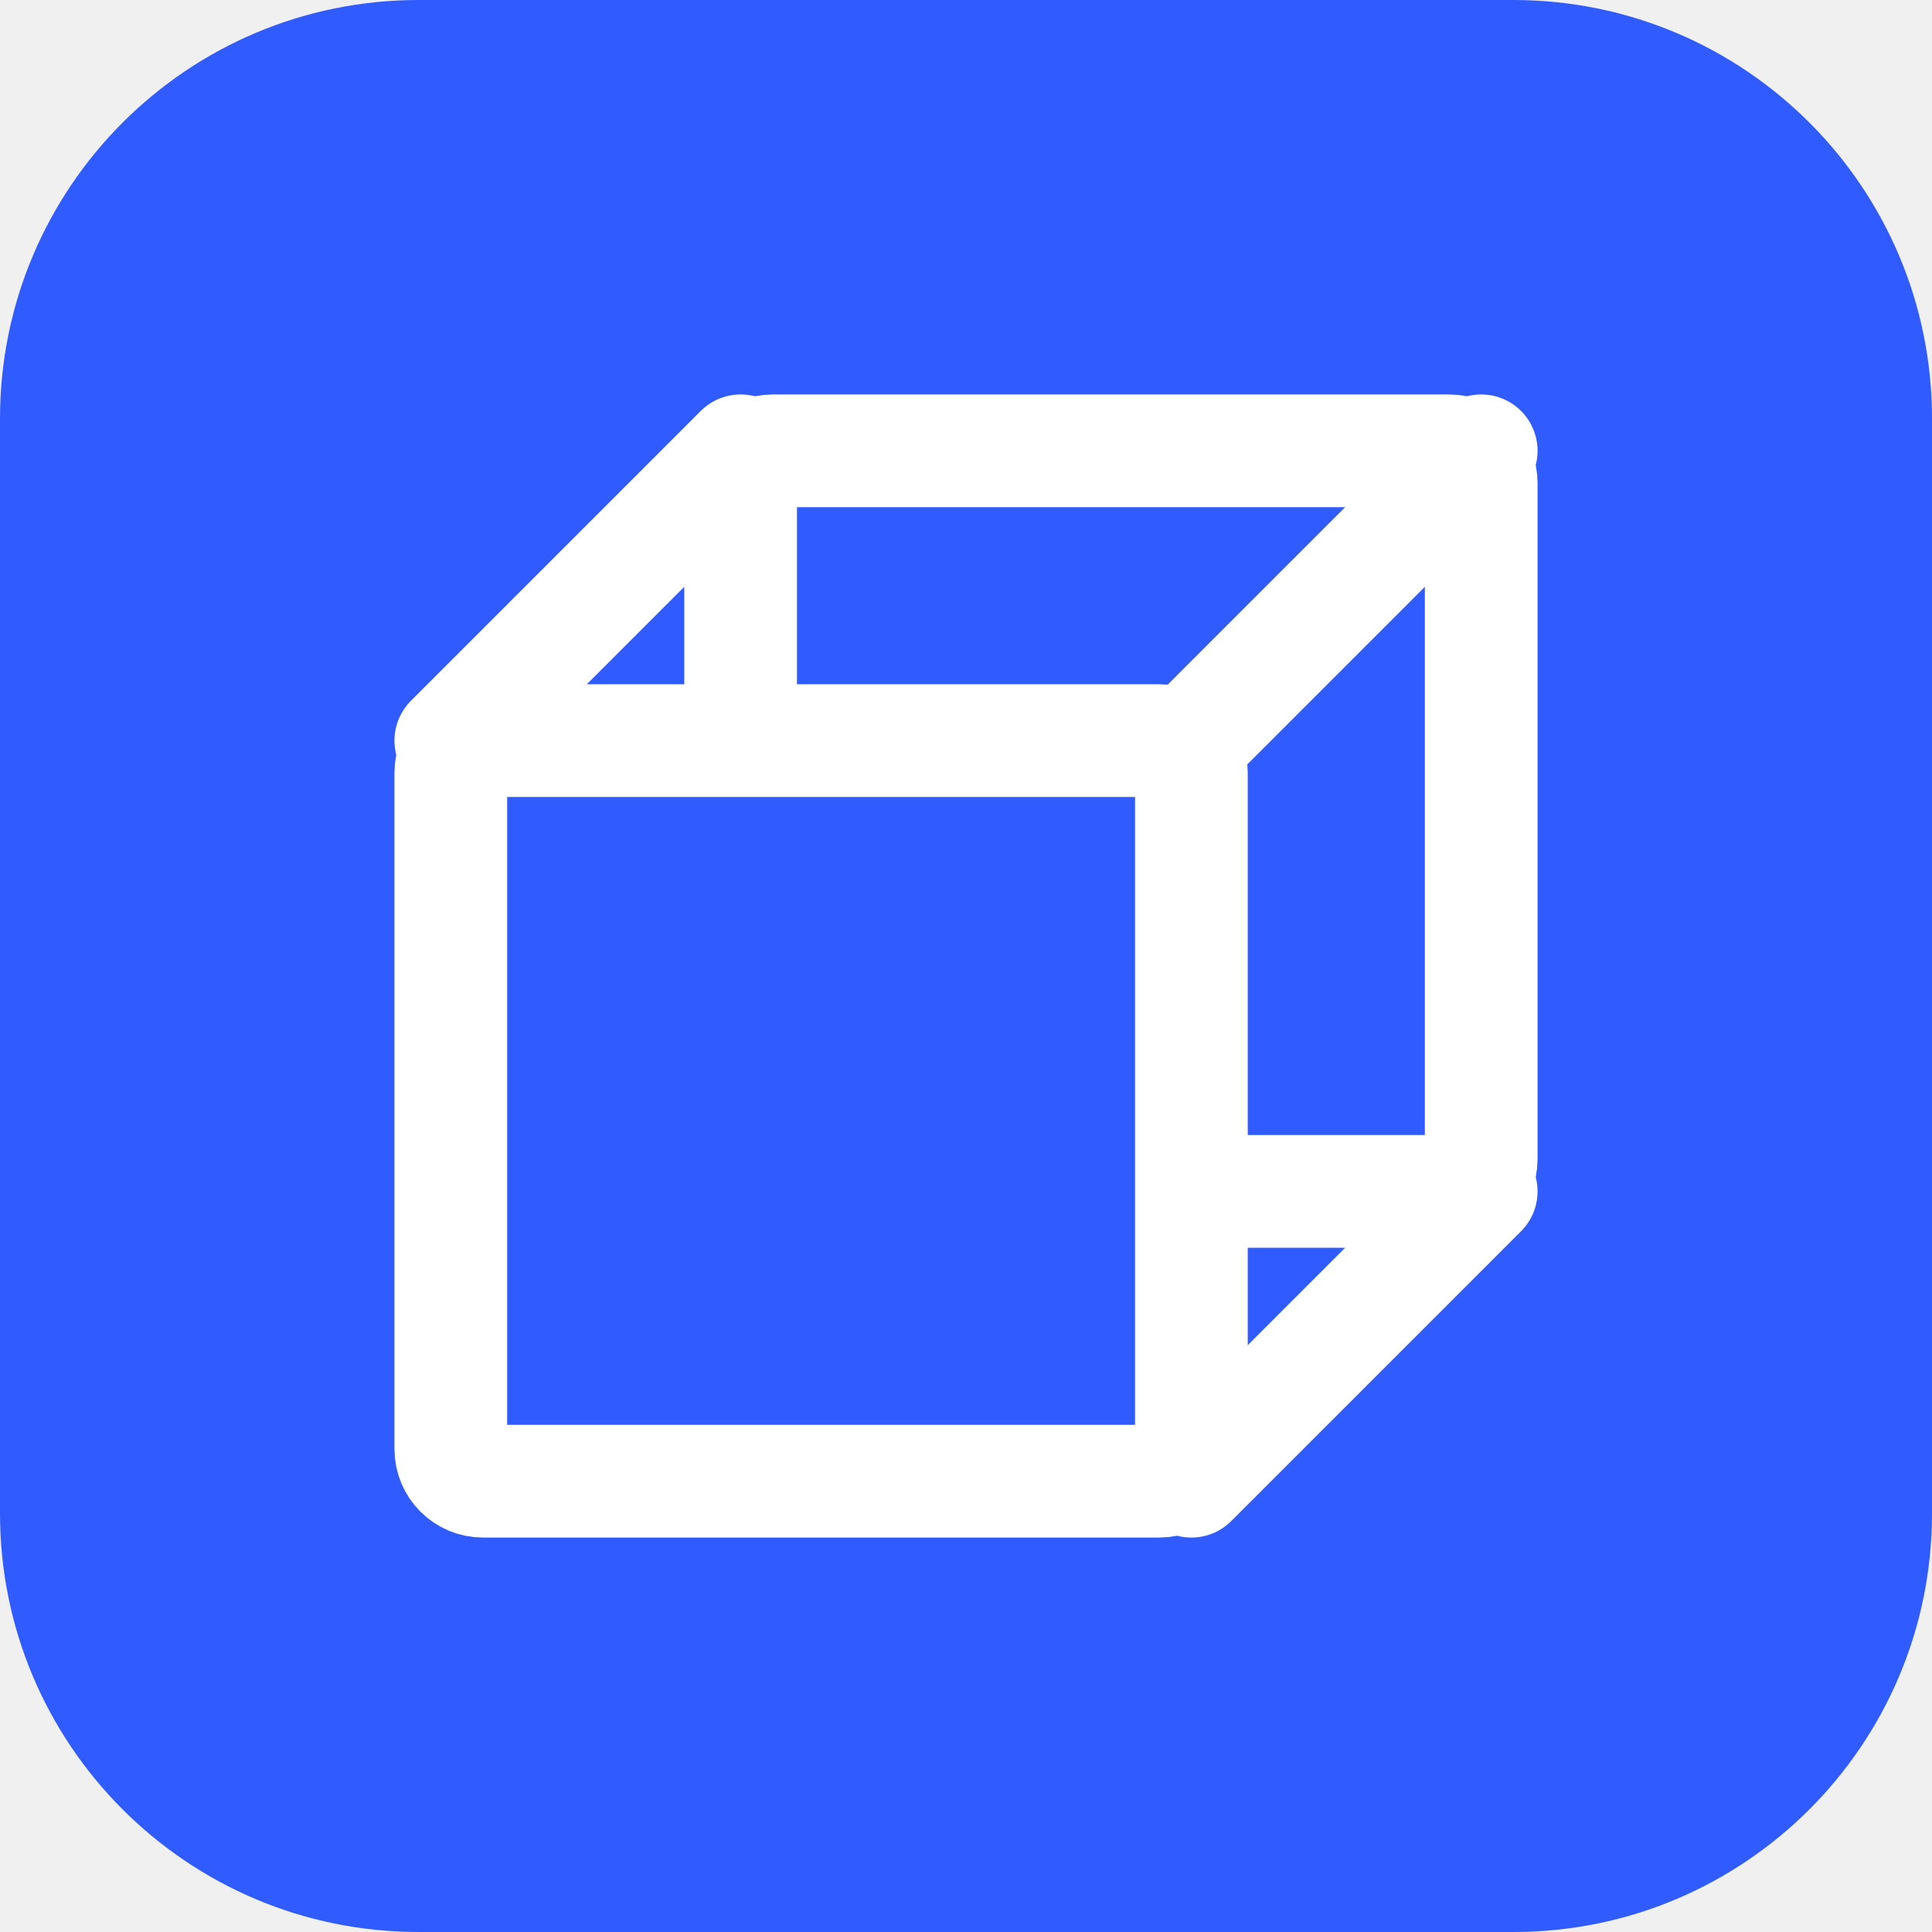
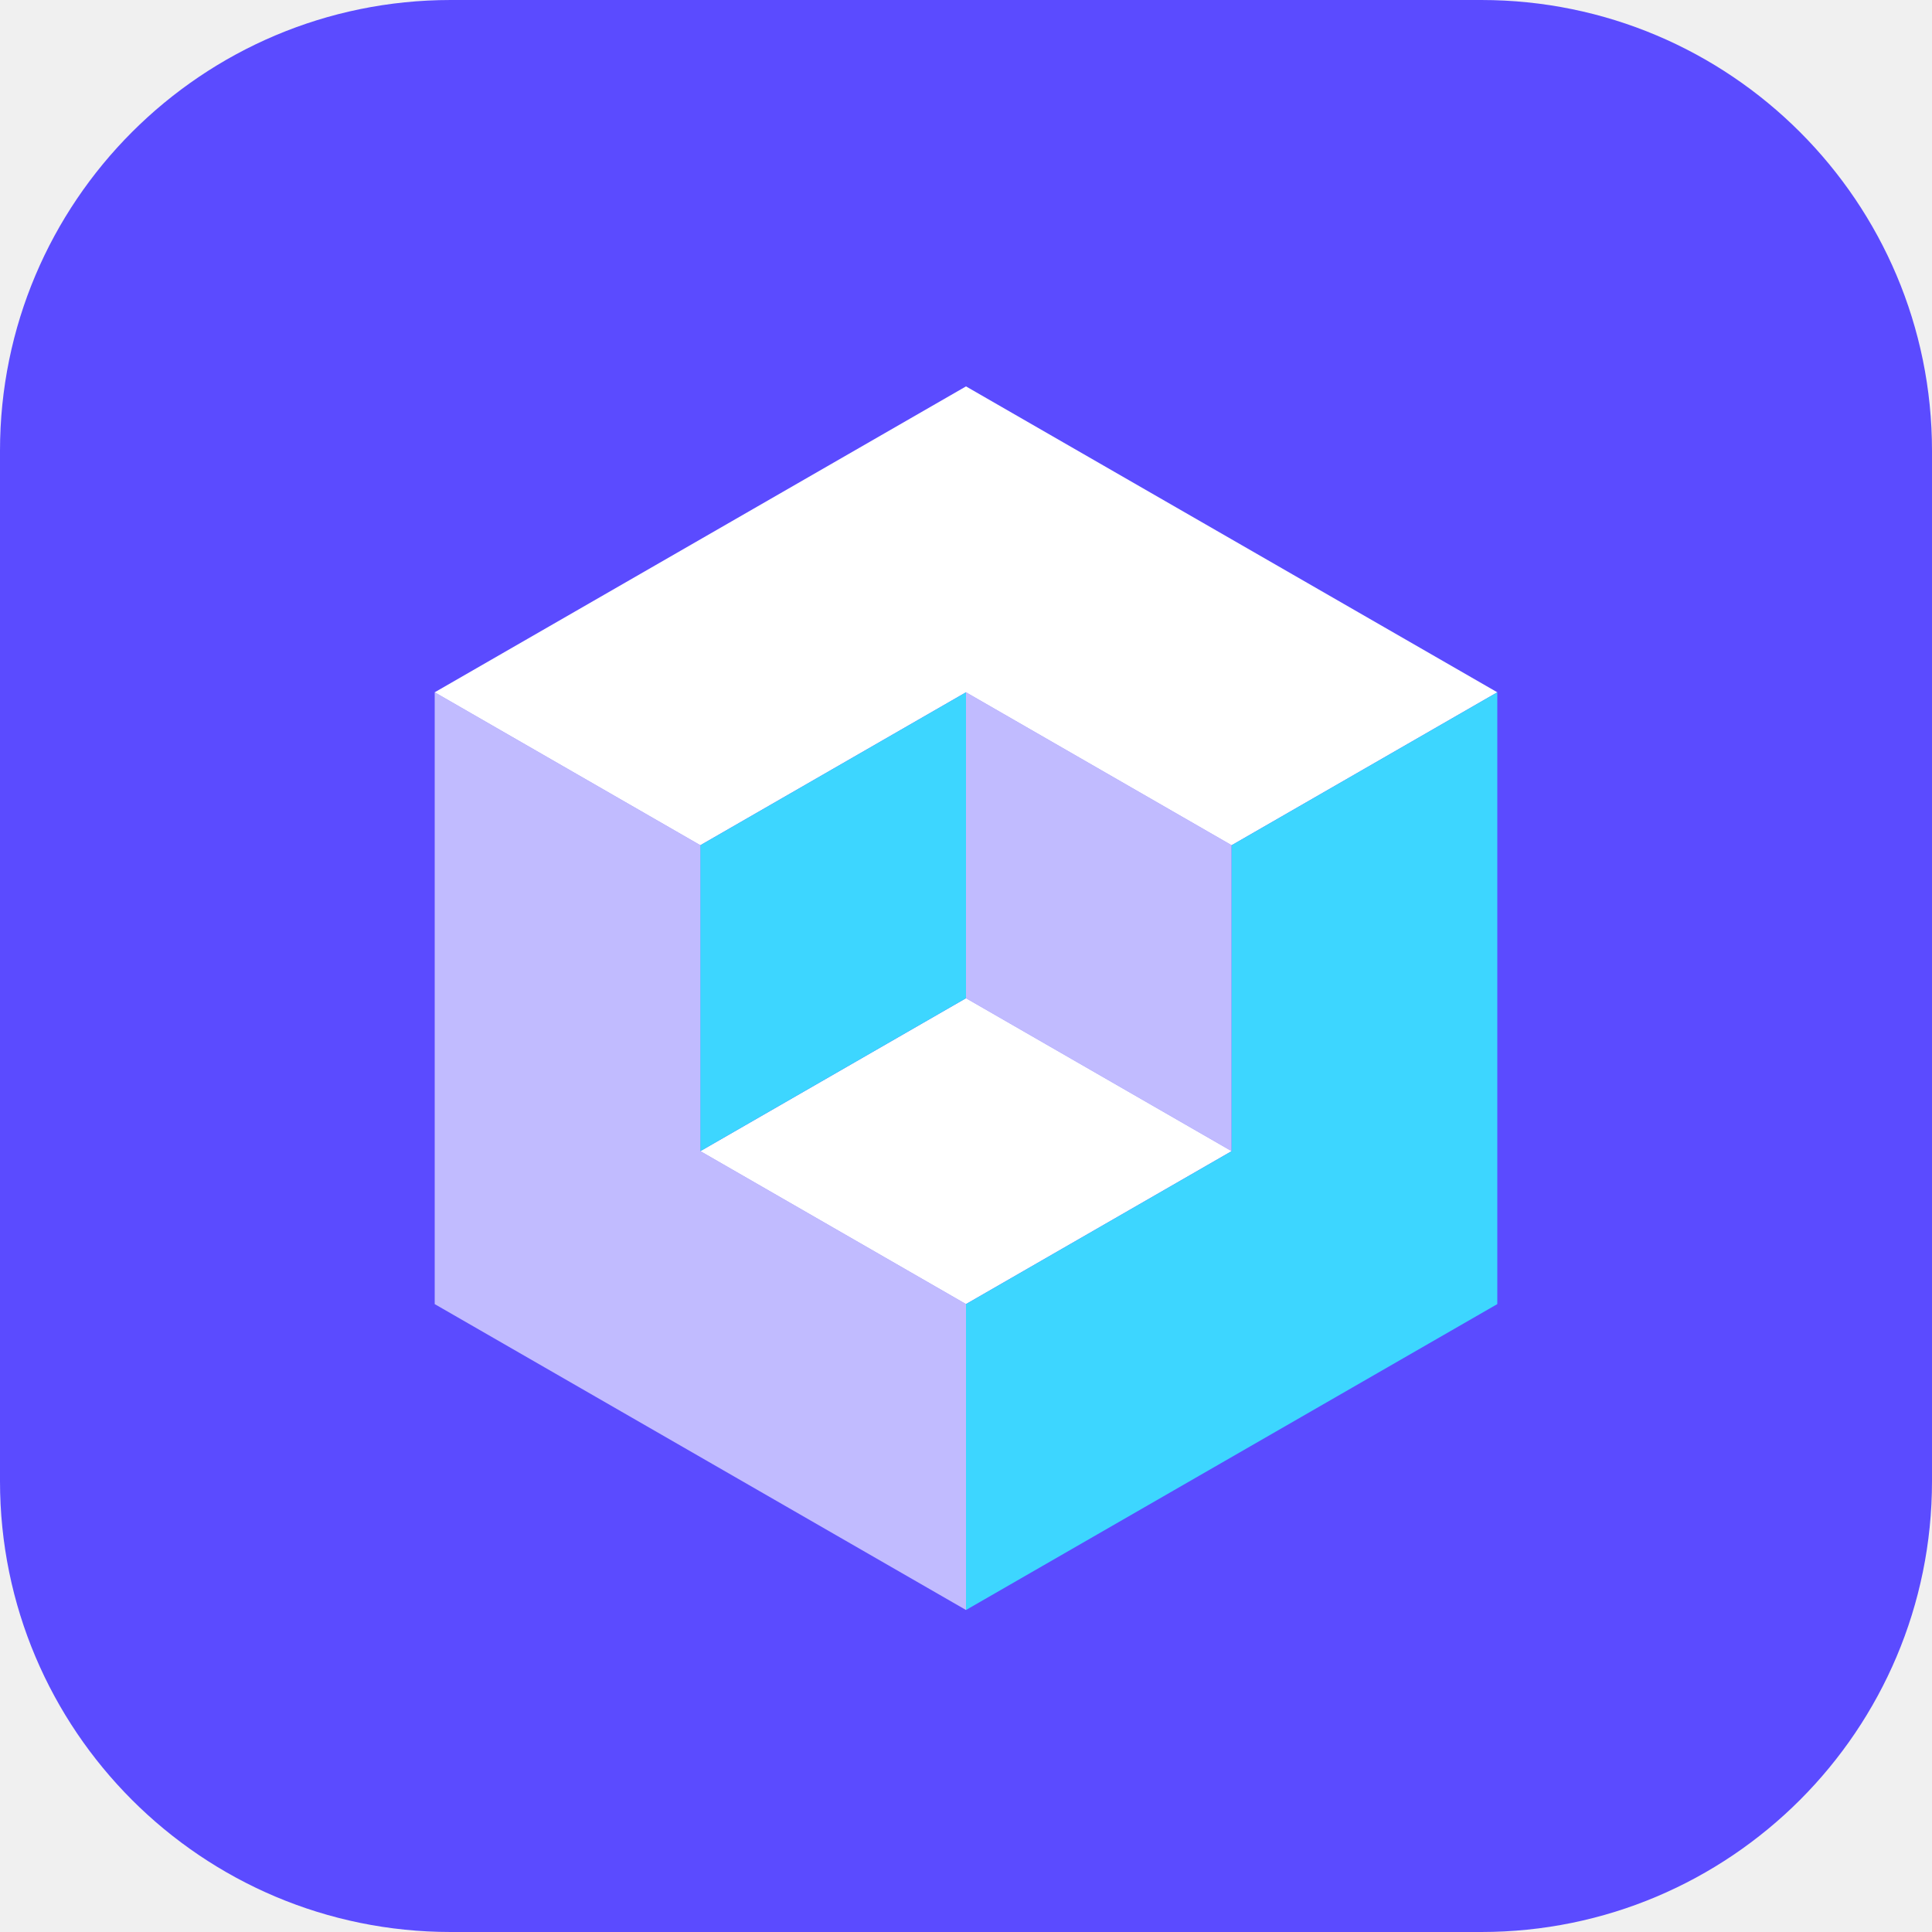
<svg xmlns="http://www.w3.org/2000/svg" viewBox="0 0 120 120">
-   <rect width="120" height="120" rx="26" fill="#2F5BFF" />
-   <g stroke="#fff" stroke-width="7" stroke-linecap="round" stroke-linejoin="round" fill="none">
-     <rect x="46" y="28" width="46" height="46" rx="2" />
-     <path d="M28 46 46 28M74 46 92 28M74 92 92 74" />
-     <rect x="28" y="46" width="46" height="46" rx="2" fill="#2F5BFF" />
-   </g>
+   <rect width="120" height="120" rx="28" fill="#5B4BFF" />
+   <path d="M93 43 60 24 27 43 43.5 52.5 60 43 76.5 52.5Z" fill="#fff" />
+   <path d="M60 81 76.5 71.5 60 62 43.5 71.5Z" fill="#fff" />
+   <path d="M76.5 52.5 60 43 60 62 76.5 71.5Z" fill="#fff" fill-opacity=".62" />
+   <path d="M43.5 52.5 60 43 60 62 43.5 71.5Z" fill="#3DD6FF" />
+   <path d="M60 81 43.5 71.5 43.5 52.5 27 43 27 81 60 100Z" fill="#fff" fill-opacity=".62" />
+   <path d="M76.5 52.5 93 43 93 81 60 100 60 81 76.5 71.5Z" fill="#3DD6FF" />
</svg>
